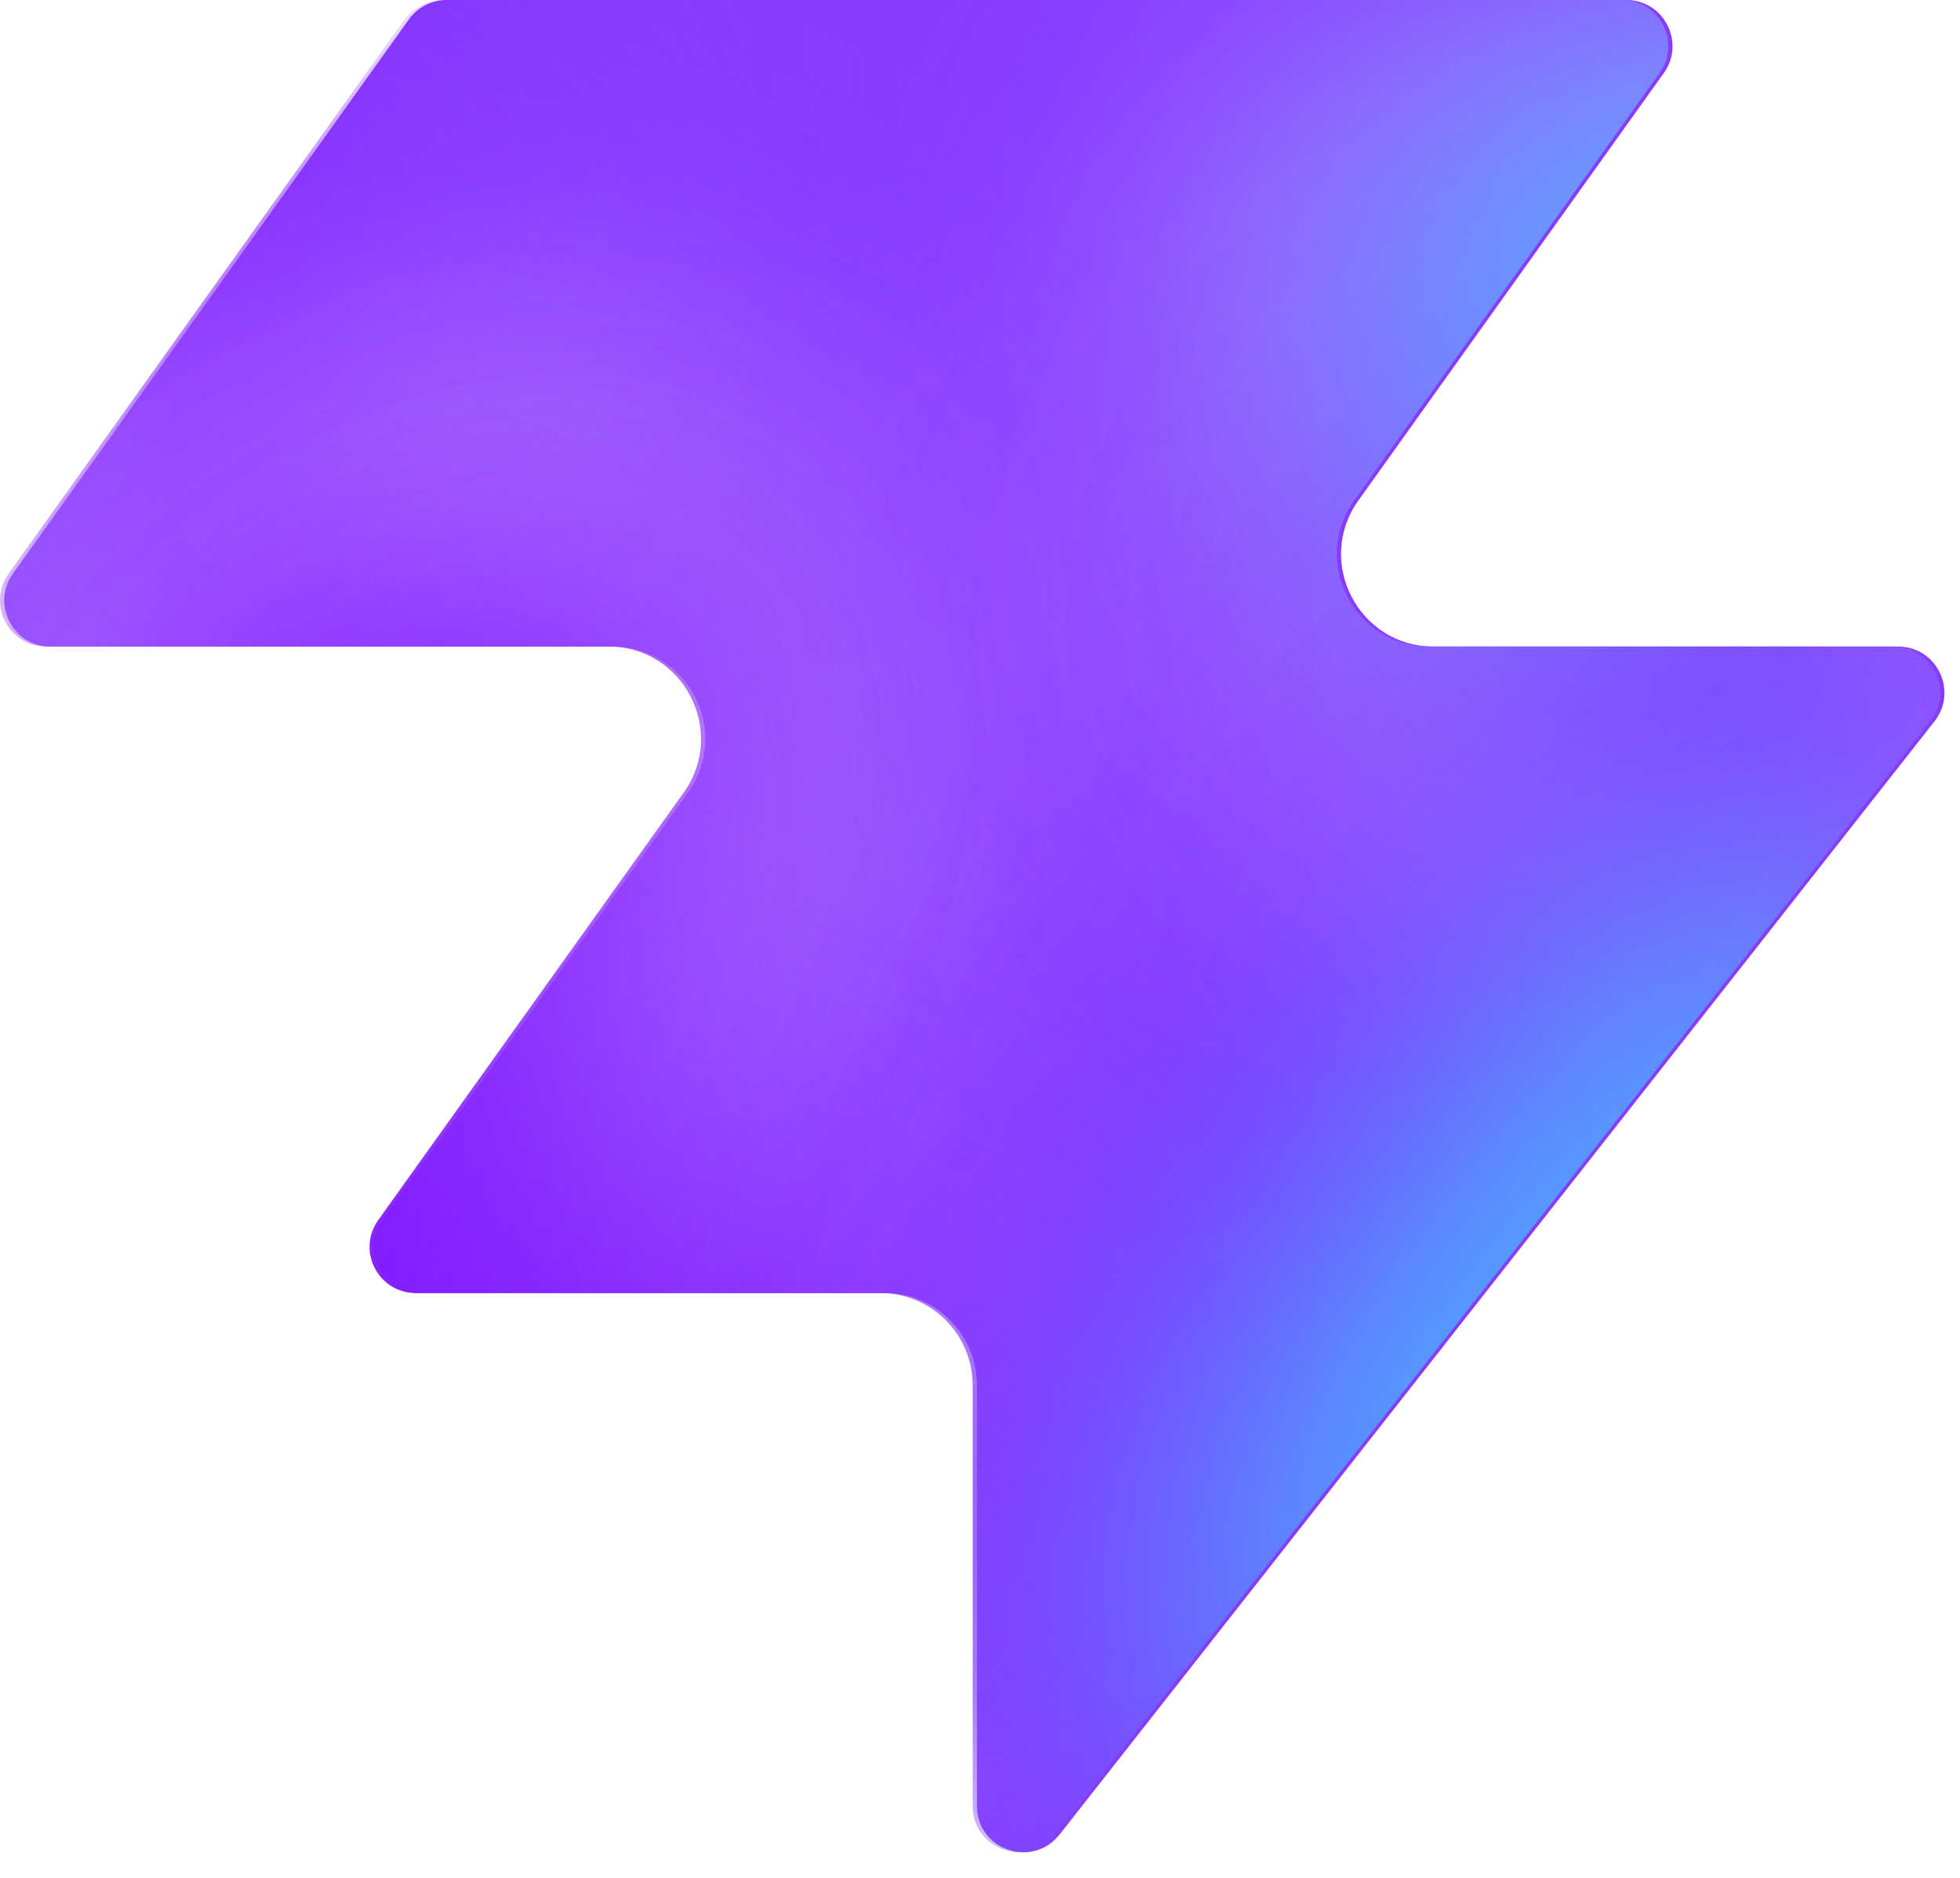
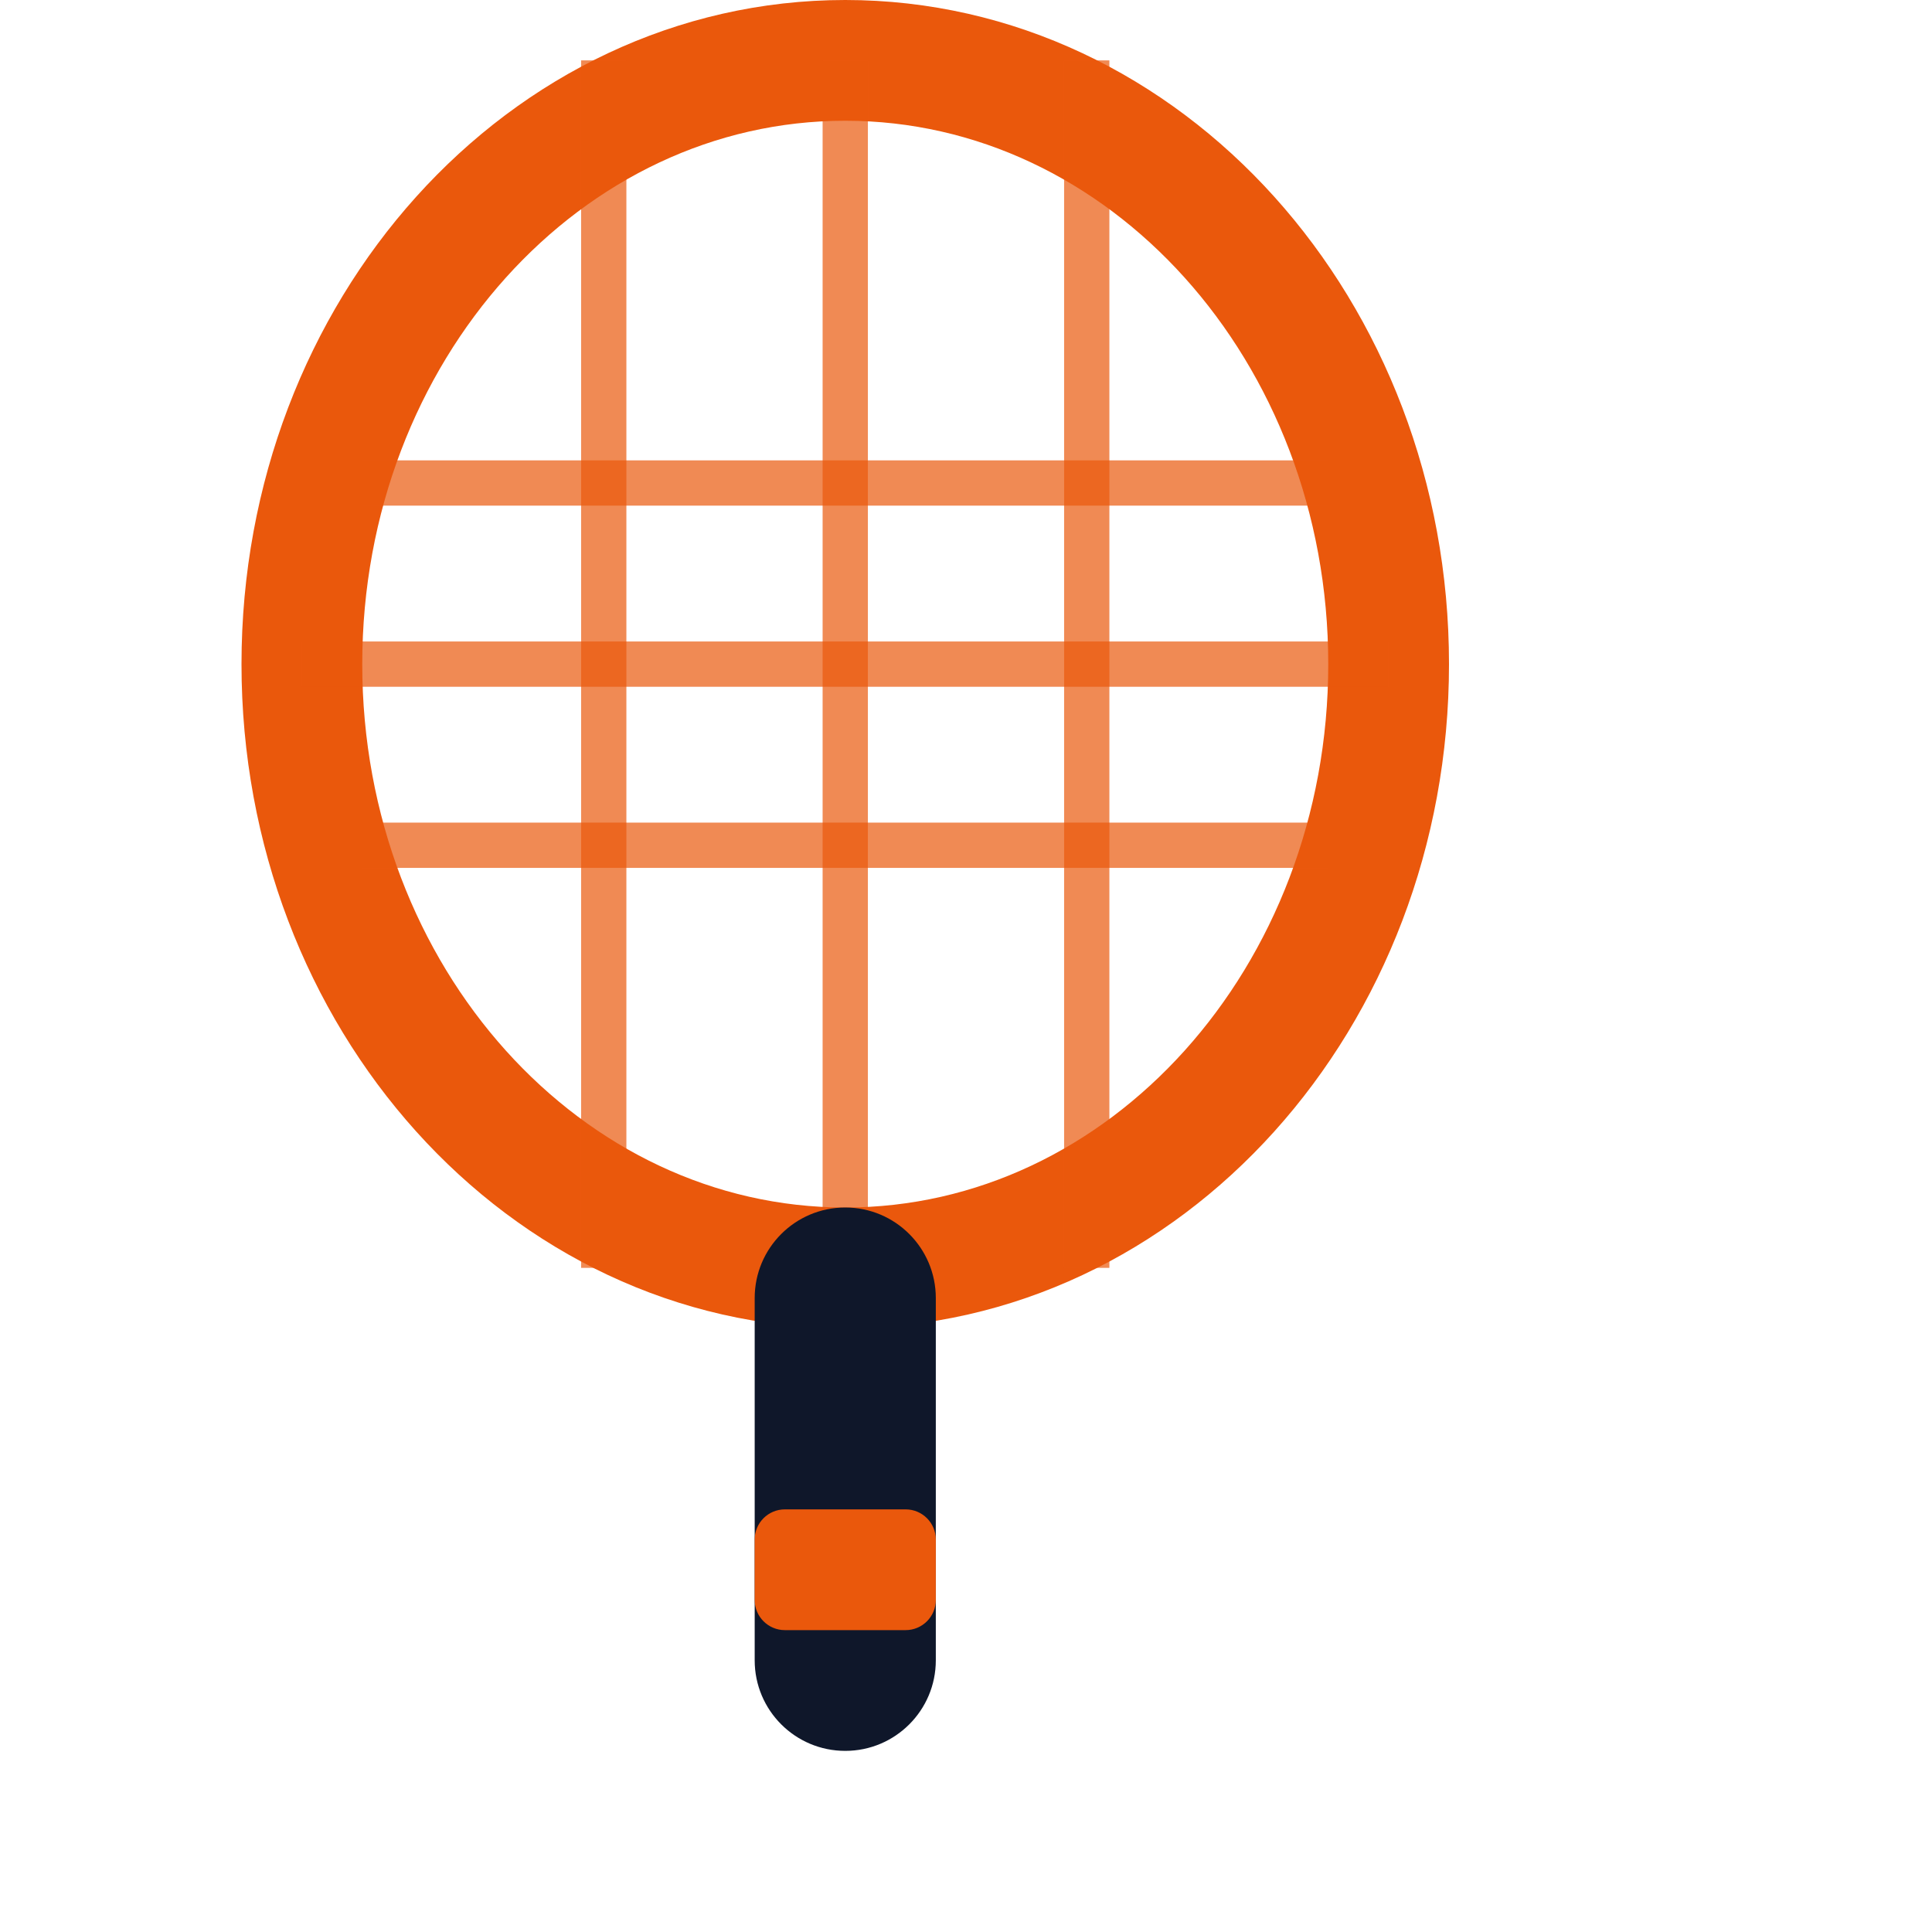
- <svg xmlns="http://www.w3.org/2000/svg" width="48" height="46" fill="none" viewBox="0 0 48 46">
-   <path fill="#863bff" d="M25.946 44.938c-.664.845-2.021.375-2.021-.698V33.937a2.26 2.26 0 0 0-2.262-2.262H10.287c-.92 0-1.456-1.04-.92-1.788l7.48-10.471c1.07-1.497 0-3.578-1.842-3.578H1.237c-.92 0-1.456-1.04-.92-1.788L10.013.474c.214-.297.556-.474.92-.474h28.894c.92 0 1.456 1.04.92 1.788l-7.48 10.471c-1.07 1.498 0 3.579 1.842 3.579h11.377c.943 0 1.473 1.088.89 1.83L25.947 44.94z" style="fill:#863bff;fill:color(display-p3 .525 .23 1);fill-opacity:1" />
-   <mask id="a" width="48" height="46" x="0" y="0" maskUnits="userSpaceOnUse" style="mask-type:alpha">
-     <path fill="#000" d="M25.842 44.938c-.664.844-2.021.375-2.021-.698V33.937a2.26 2.26 0 0 0-2.262-2.262H10.183c-.92 0-1.456-1.04-.92-1.788l7.48-10.471c1.07-1.498 0-3.579-1.842-3.579H1.133c-.92 0-1.456-1.04-.92-1.787L9.91.473c.214-.297.556-.474.92-.474h28.894c.92 0 1.456 1.04.92 1.788l-7.48 10.471c-1.07 1.498 0 3.578 1.842 3.578h11.377c.943 0 1.473 1.088.89 1.832L25.843 44.94z" style="fill:#000;fill-opacity:1" />
-   </mask>
-   <g mask="url(#a)">
-     <g filter="url(#b)">
-       <ellipse cx="5.508" cy="14.704" fill="#ede6ff" rx="5.508" ry="14.704" style="fill:#ede6ff;fill:color(display-p3 .927 .903 1);fill-opacity:1" transform="matrix(.00324 1 1 -.00324 -4.47 31.516)" />
-     </g>
-     <g filter="url(#c)">
-       <ellipse cx="10.399" cy="29.851" fill="#ede6ff" rx="10.399" ry="29.851" style="fill:#ede6ff;fill:color(display-p3 .927 .903 1);fill-opacity:1" transform="matrix(.00324 1 1 -.00324 -39.328 7.883)" />
-     </g>
-     <g filter="url(#d)">
-       <ellipse cx="5.508" cy="30.487" fill="#7e14ff" rx="5.508" ry="30.487" style="fill:#7e14ff;fill:color(display-p3 .492 .077 1);fill-opacity:1" transform="rotate(89.814 -25.913 -14.639)scale(1 -1)" />
-     </g>
-     <g filter="url(#e)">
-       <ellipse cx="5.508" cy="30.599" fill="#7e14ff" rx="5.508" ry="30.599" style="fill:#7e14ff;fill:color(display-p3 .492 .077 1);fill-opacity:1" transform="rotate(89.814 -32.644 -3.334)scale(1 -1)" />
-     </g>
-     <g filter="url(#f)">
-       <ellipse cx="5.508" cy="30.599" fill="#7e14ff" rx="5.508" ry="30.599" style="fill:#7e14ff;fill:color(display-p3 .492 .077 1);fill-opacity:1" transform="matrix(.00324 1 1 -.00324 -34.34 30.47)" />
-     </g>
-     <g filter="url(#g)">
-       <ellipse cx="14.072" cy="22.078" fill="#ede6ff" rx="14.072" ry="22.078" style="fill:#ede6ff;fill:color(display-p3 .927 .903 1);fill-opacity:1" transform="rotate(93.35 24.506 48.493)scale(-1 1)" />
-     </g>
-     <g filter="url(#h)">
-       <ellipse cx="3.47" cy="21.501" fill="#7e14ff" rx="3.47" ry="21.501" style="fill:#7e14ff;fill:color(display-p3 .492 .077 1);fill-opacity:1" transform="rotate(89.009 28.708 47.59)scale(-1 1)" />
-     </g>
-     <g filter="url(#i)">
-       <ellipse cx="3.47" cy="21.501" fill="#7e14ff" rx="3.47" ry="21.501" style="fill:#7e14ff;fill:color(display-p3 .492 .077 1);fill-opacity:1" transform="rotate(89.009 28.708 47.59)scale(-1 1)" />
-     </g>
-     <g filter="url(#j)">
-       <ellipse cx=".387" cy="8.972" fill="#7e14ff" rx="4.407" ry="29.108" style="fill:#7e14ff;fill:color(display-p3 .492 .077 1);fill-opacity:1" transform="rotate(39.51 .387 8.972)" />
-     </g>
-     <g filter="url(#k)">
-       <ellipse cx="47.523" cy="-6.092" fill="#7e14ff" rx="4.407" ry="29.108" style="fill:#7e14ff;fill:color(display-p3 .492 .077 1);fill-opacity:1" transform="rotate(37.892 47.523 -6.092)" />
-     </g>
-     <g filter="url(#l)">
-       <ellipse cx="41.412" cy="6.333" fill="#47bfff" rx="5.971" ry="9.665" style="fill:#47bfff;fill:color(display-p3 .28 .748 1);fill-opacity:1" transform="rotate(37.892 41.412 6.333)" />
-     </g>
-     <g filter="url(#m)">
-       <ellipse cx="-1.879" cy="38.332" fill="#7e14ff" rx="4.407" ry="29.108" style="fill:#7e14ff;fill:color(display-p3 .492 .077 1);fill-opacity:1" transform="rotate(37.892 -1.88 38.332)" />
-     </g>
-     <g filter="url(#n)">
-       <ellipse cx="-1.879" cy="38.332" fill="#7e14ff" rx="4.407" ry="29.108" style="fill:#7e14ff;fill:color(display-p3 .492 .077 1);fill-opacity:1" transform="rotate(37.892 -1.88 38.332)" />
-     </g>
-     <g filter="url(#o)">
-       <ellipse cx="35.651" cy="29.907" fill="#7e14ff" rx="4.407" ry="29.108" style="fill:#7e14ff;fill:color(display-p3 .492 .077 1);fill-opacity:1" transform="rotate(37.892 35.651 29.907)" />
-     </g>
-     <g filter="url(#p)">
-       <ellipse cx="38.418" cy="32.4" fill="#47bfff" rx="5.971" ry="15.297" style="fill:#47bfff;fill:color(display-p3 .28 .748 1);fill-opacity:1" transform="rotate(37.892 38.418 32.4)" />
-     </g>
-   </g>
-   <defs>
-     <filter id="b" width="60.045" height="41.654" x="-19.77" y="16.149" color-interpolation-filters="sRGB" filterUnits="userSpaceOnUse">
-       <feFlood flood-opacity="0" result="BackgroundImageFix" />
-       <feBlend in="SourceGraphic" in2="BackgroundImageFix" result="shape" />
-       <feGaussianBlur result="effect1_foregroundBlur_2002_17158" stdDeviation="7.659" />
-     </filter>
-     <filter id="c" width="90.34" height="51.437" x="-54.613" y="-7.533" color-interpolation-filters="sRGB" filterUnits="userSpaceOnUse">
-       <feFlood flood-opacity="0" result="BackgroundImageFix" />
-       <feBlend in="SourceGraphic" in2="BackgroundImageFix" result="shape" />
-       <feGaussianBlur result="effect1_foregroundBlur_2002_17158" stdDeviation="7.659" />
-     </filter>
-     <filter id="d" width="79.355" height="29.4" x="-49.64" y="2.03" color-interpolation-filters="sRGB" filterUnits="userSpaceOnUse">
-       <feFlood flood-opacity="0" result="BackgroundImageFix" />
-       <feBlend in="SourceGraphic" in2="BackgroundImageFix" result="shape" />
-       <feGaussianBlur result="effect1_foregroundBlur_2002_17158" stdDeviation="4.596" />
-     </filter>
-     <filter id="e" width="79.579" height="29.4" x="-45.045" y="20.029" color-interpolation-filters="sRGB" filterUnits="userSpaceOnUse">
-       <feFlood flood-opacity="0" result="BackgroundImageFix" />
-       <feBlend in="SourceGraphic" in2="BackgroundImageFix" result="shape" />
-       <feGaussianBlur result="effect1_foregroundBlur_2002_17158" stdDeviation="4.596" />
-     </filter>
-     <filter id="f" width="79.579" height="29.4" x="-43.513" y="21.178" color-interpolation-filters="sRGB" filterUnits="userSpaceOnUse">
-       <feFlood flood-opacity="0" result="BackgroundImageFix" />
-       <feBlend in="SourceGraphic" in2="BackgroundImageFix" result="shape" />
-       <feGaussianBlur result="effect1_foregroundBlur_2002_17158" stdDeviation="4.596" />
-     </filter>
-     <filter id="g" width="74.749" height="58.852" x="15.756" y="-17.901" color-interpolation-filters="sRGB" filterUnits="userSpaceOnUse">
-       <feFlood flood-opacity="0" result="BackgroundImageFix" />
-       <feBlend in="SourceGraphic" in2="BackgroundImageFix" result="shape" />
-       <feGaussianBlur result="effect1_foregroundBlur_2002_17158" stdDeviation="7.659" />
-     </filter>
-     <filter id="h" width="61.377" height="25.362" x="23.548" y="2.284" color-interpolation-filters="sRGB" filterUnits="userSpaceOnUse">
-       <feFlood flood-opacity="0" result="BackgroundImageFix" />
-       <feBlend in="SourceGraphic" in2="BackgroundImageFix" result="shape" />
-       <feGaussianBlur result="effect1_foregroundBlur_2002_17158" stdDeviation="4.596" />
-     </filter>
-     <filter id="i" width="61.377" height="25.362" x="23.548" y="2.284" color-interpolation-filters="sRGB" filterUnits="userSpaceOnUse">
-       <feFlood flood-opacity="0" result="BackgroundImageFix" />
-       <feBlend in="SourceGraphic" in2="BackgroundImageFix" result="shape" />
-       <feGaussianBlur result="effect1_foregroundBlur_2002_17158" stdDeviation="4.596" />
-     </filter>
-     <filter id="j" width="56.045" height="63.649" x="-27.636" y="-22.853" color-interpolation-filters="sRGB" filterUnits="userSpaceOnUse">
-       <feFlood flood-opacity="0" result="BackgroundImageFix" />
-       <feBlend in="SourceGraphic" in2="BackgroundImageFix" result="shape" />
-       <feGaussianBlur result="effect1_foregroundBlur_2002_17158" stdDeviation="4.596" />
-     </filter>
-     <filter id="k" width="54.814" height="64.646" x="20.116" y="-38.415" color-interpolation-filters="sRGB" filterUnits="userSpaceOnUse">
-       <feFlood flood-opacity="0" result="BackgroundImageFix" />
-       <feBlend in="SourceGraphic" in2="BackgroundImageFix" result="shape" />
-       <feGaussianBlur result="effect1_foregroundBlur_2002_17158" stdDeviation="4.596" />
-     </filter>
-     <filter id="l" width="33.541" height="35.313" x="24.641" y="-11.323" color-interpolation-filters="sRGB" filterUnits="userSpaceOnUse">
-       <feFlood flood-opacity="0" result="BackgroundImageFix" />
-       <feBlend in="SourceGraphic" in2="BackgroundImageFix" result="shape" />
-       <feGaussianBlur result="effect1_foregroundBlur_2002_17158" stdDeviation="4.596" />
-     </filter>
-     <filter id="m" width="54.814" height="64.646" x="-29.286" y="6.009" color-interpolation-filters="sRGB" filterUnits="userSpaceOnUse">
-       <feFlood flood-opacity="0" result="BackgroundImageFix" />
-       <feBlend in="SourceGraphic" in2="BackgroundImageFix" result="shape" />
-       <feGaussianBlur result="effect1_foregroundBlur_2002_17158" stdDeviation="4.596" />
-     </filter>
-     <filter id="n" width="54.814" height="64.646" x="-29.286" y="6.009" color-interpolation-filters="sRGB" filterUnits="userSpaceOnUse">
-       <feFlood flood-opacity="0" result="BackgroundImageFix" />
-       <feBlend in="SourceGraphic" in2="BackgroundImageFix" result="shape" />
-       <feGaussianBlur result="effect1_foregroundBlur_2002_17158" stdDeviation="4.596" />
-     </filter>
-     <filter id="o" width="54.814" height="64.646" x="8.244" y="-2.416" color-interpolation-filters="sRGB" filterUnits="userSpaceOnUse">
-       <feFlood flood-opacity="0" result="BackgroundImageFix" />
-       <feBlend in="SourceGraphic" in2="BackgroundImageFix" result="shape" />
-       <feGaussianBlur result="effect1_foregroundBlur_2002_17158" stdDeviation="4.596" />
-     </filter>
-     <filter id="p" width="39.409" height="43.623" x="18.713" y="10.588" color-interpolation-filters="sRGB" filterUnits="userSpaceOnUse">
-       <feFlood flood-opacity="0" result="BackgroundImageFix" />
-       <feBlend in="SourceGraphic" in2="BackgroundImageFix" result="shape" />
-       <feGaussianBlur result="effect1_foregroundBlur_2002_17158" stdDeviation="4.596" />
-     </filter>
-   </defs>
+ <svg xmlns="http://www.w3.org/2000/svg" viewBox="0 0 64 64">
+   <ellipse cx="28" cy="22" rx="18" ry="20" fill="none" stroke="#ea580c" stroke-width="4" />
+   <line x1="12" y1="16" x2="44" y2="16" stroke="#ea580c" stroke-width="1.5" opacity="0.7" />
+   <line x1="10" y1="22" x2="46" y2="22" stroke="#ea580c" stroke-width="1.5" opacity="0.7" />
+   <line x1="12" y1="28" x2="44" y2="28" stroke="#ea580c" stroke-width="1.5" opacity="0.7" />
+   <line x1="20" y1="2" x2="20" y2="42" stroke="#ea580c" stroke-width="1.5" opacity="0.7" />
+   <line x1="28" y1="2" x2="28" y2="42" stroke="#ea580c" stroke-width="1.5" opacity="0.7" />
+   <line x1="36" y1="2" x2="36" y2="42" stroke="#ea580c" stroke-width="1.5" opacity="0.7" />
+   <rect x="25" y="40" width="6" height="18" rx="3" fill="#0f172a" />
+   <rect x="25" y="50" width="6" height="4" rx="1" fill="#ea580c" />
</svg>
